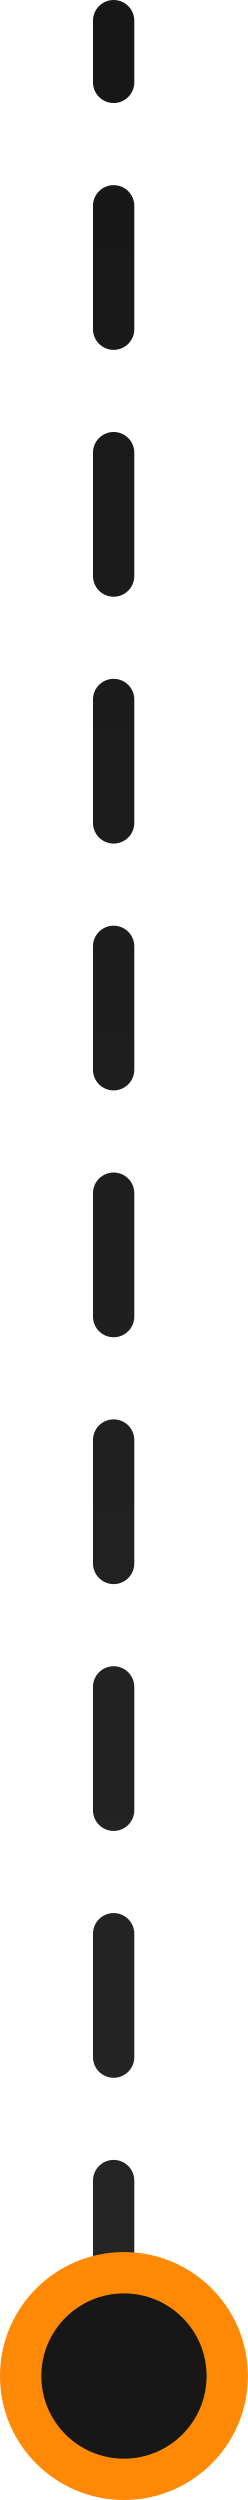
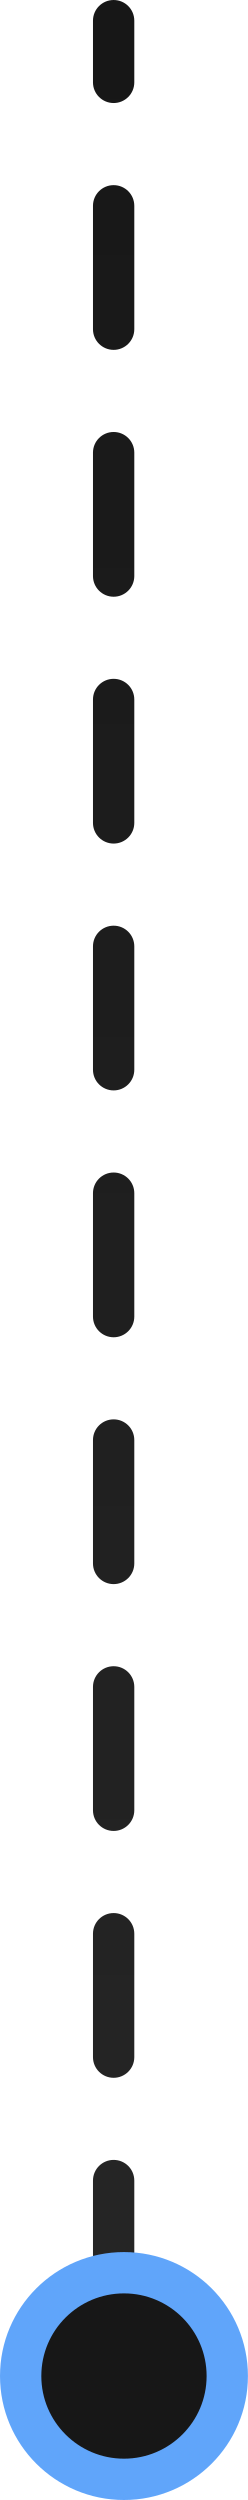
<svg xmlns="http://www.w3.org/2000/svg" width="12" height="121" viewBox="0 0 12 121" fill="none">
  <path d="M6.5 1C6.5 0.448 6.052 0 5.5 0C4.948 0 4.5 0.448 4.5 1L6.5 1ZM4.5 3.987C4.5 4.539 4.948 4.987 5.5 4.987C6.052 4.987 6.5 4.539 6.5 3.987L4.5 3.987ZM6.5 9.961C6.5 9.408 6.052 8.961 5.5 8.961C4.948 8.961 4.5 9.408 4.5 9.961H6.5ZM4.5 15.934C4.5 16.486 4.948 16.934 5.5 16.934C6.052 16.934 6.5 16.486 6.5 15.934H4.5ZM6.5 21.908C6.5 21.356 6.052 20.908 5.5 20.908C4.948 20.908 4.5 21.356 4.5 21.908H6.5ZM4.5 27.882C4.5 28.434 4.948 28.882 5.5 28.882C6.052 28.882 6.5 28.434 6.5 27.882H4.5ZM6.5 33.855C6.5 33.303 6.052 32.855 5.5 32.855C4.948 32.855 4.5 33.303 4.5 33.855H6.5ZM4.5 39.829C4.5 40.381 4.948 40.829 5.5 40.829C6.052 40.829 6.5 40.381 6.5 39.829H4.5ZM6.5 45.803C6.5 45.25 6.052 44.803 5.5 44.803C4.948 44.803 4.5 45.25 4.5 45.803H6.5ZM4.5 51.776C4.5 52.329 4.948 52.776 5.5 52.776C6.052 52.776 6.5 52.329 6.5 51.776H4.5ZM6.5 57.75C6.5 57.198 6.052 56.75 5.5 56.75C4.948 56.75 4.5 57.198 4.5 57.75H6.5ZM4.5 63.724C4.5 64.276 4.948 64.724 5.5 64.724C6.052 64.724 6.5 64.276 6.5 63.724H4.5ZM6.5 69.697C6.5 69.145 6.052 68.697 5.5 68.697C4.948 68.697 4.5 69.145 4.5 69.697H6.5ZM4.5 75.671C4.5 76.223 4.948 76.671 5.5 76.671C6.052 76.671 6.5 76.223 6.5 75.671H4.5ZM6.5 81.645C6.5 81.093 6.052 80.645 5.5 80.645C4.948 80.645 4.5 81.093 4.5 81.645H6.5ZM4.5 87.618C4.5 88.171 4.948 88.618 5.5 88.618C6.052 88.618 6.5 88.171 6.5 87.618H4.5ZM6.5 93.592C6.5 93.04 6.052 92.592 5.5 92.592C4.948 92.592 4.5 93.04 4.5 93.592H6.5ZM4.5 99.566C4.5 100.118 4.948 100.566 5.5 100.566C6.052 100.566 6.5 100.118 6.5 99.566H4.5ZM6.5 105.539C6.5 104.987 6.052 104.539 5.5 104.539C4.948 104.539 4.5 104.987 4.5 105.539H6.5ZM4.5 111.513C4.5 112.065 4.948 112.513 5.5 112.513C6.052 112.513 6.5 112.065 6.5 111.513H4.5ZM4.5 1L4.5 3.987L6.5 3.987L6.5 1L4.5 1ZM4.5 9.961L4.5 15.934H6.5L6.5 9.961H4.5ZM4.5 21.908L4.5 27.882H6.5L6.5 21.908H4.5ZM4.5 33.855L4.5 39.829H6.5L6.5 33.855H4.5ZM4.5 45.803L4.5 51.776H6.5L6.5 45.803H4.5ZM4.5 57.75L4.5 63.724H6.5L6.5 57.75H4.5ZM4.5 69.697L4.5 75.671H6.5L6.5 69.697H4.5ZM4.5 81.645L4.5 87.618H6.5L6.5 81.645H4.5ZM4.5 93.592L4.5 99.566H6.5L6.5 93.592H4.5ZM4.5 105.539L4.5 111.513H6.5L6.5 105.539H4.5Z" fill="url(#paint0_linear_3898_223451)" />
-   <rect x="1" y="110" width="10" height="10" rx="5" fill="#171717" stroke="#FF8904" stroke-width="2" />
+   <rect x="1" y="110" width="10" height="10" rx="5" fill="#171717" stroke="#60A5FA" stroke-width="2" />
  <defs>
    <linearGradient id="paint0_linear_3898_223451" x1="5" y1="1" x2="5" y2="114.5" gradientUnits="userSpaceOnUse">
      <stop stop-color="#171717" />
      <stop offset="1" stop-color="#262626" />
    </linearGradient>
  </defs>
</svg>
